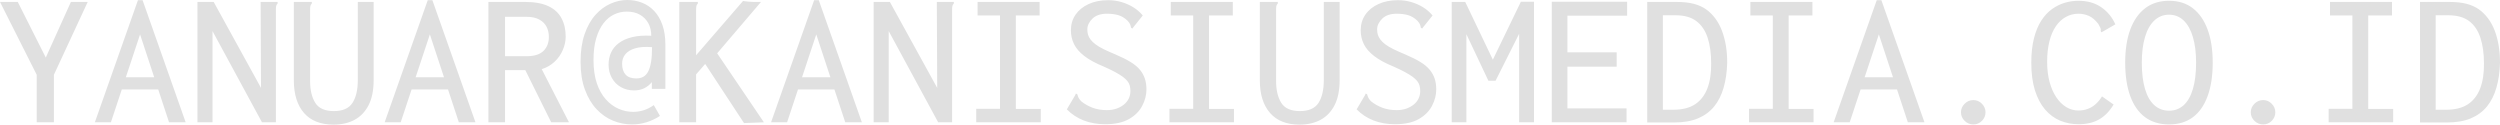
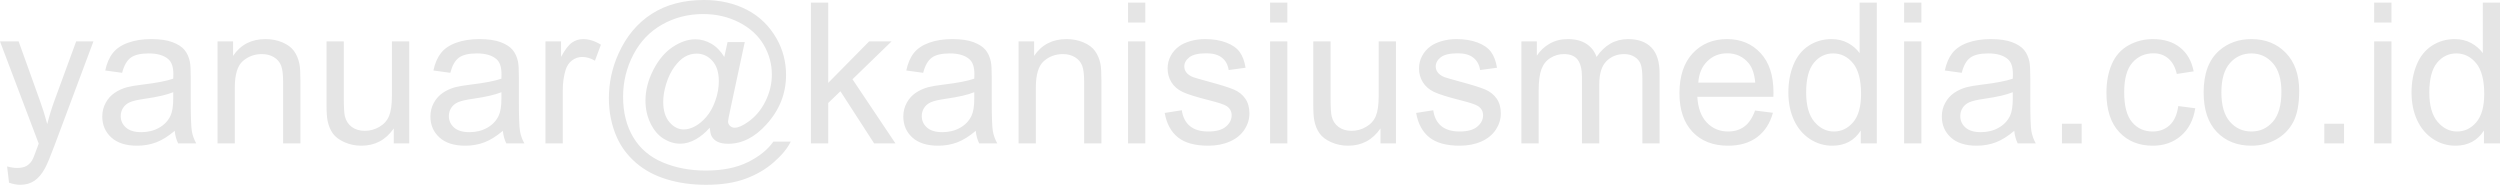
- <svg xmlns="http://www.w3.org/2000/svg" viewBox="0 11.3 647 32.25" data-asc="0.859" width="647" height="32.25">
+ <svg xmlns="http://www.w3.org/2000/svg" viewBox="0 8.81 635.55 46.98" data-asc="0.9052734375" width="635.55" height="46.98">
  <defs />
-   <g fill="#e0e0e0">
+   <g fill="#e5e5e5">
    <g transform="translate(0, 0)">
-       <path d="M9.50 42.95L9.50 30.65L0 11.80L4.60 11.80L11.85 26.20L18.35 11.80L22.70 11.80L13.95 30.65L13.95 42.95L9.50 42.95ZM41.80 34.45L30.20 34.45L30.95 31.30L40.95 31.30L41.80 34.45M36.25 20.20L28.70 42.95L24.55 42.95L35.70 11.35L36.90 11.35L48.05 42.95L43.75 42.95L36.25 20.20ZM51.10 11.80L55.30 11.80L67.55 34.05L67.45 11.80L71.35 11.80L71.85 11.80L71.85 12.20Q71.55 12.50 71.47 12.85Q71.40 13.20 71.40 14.05L71.40 42.95L67.80 42.95L55 19.35L55 42.95L51.10 42.95L51.10 11.80ZM86.35 43.55Q81.30 43.55 78.67 40.53Q76.05 37.50 76.05 32.15L76.05 11.80L80.20 11.80L80.70 11.80L80.70 12.20Q80.40 12.50 80.33 12.85Q80.25 13.20 80.25 14.05L80.25 32.20Q80.25 35.80 81.60 37.93Q82.95 40.05 86.40 40.05Q89.85 40.05 91.22 37.93Q92.60 35.80 92.60 32.05L92.60 11.80L96.70 11.80L96.70 32Q96.70 35.95 95.40 38.50Q94.10 41.05 91.78 42.30Q89.45 43.55 86.35 43.55L86.35 43.55ZM116.80 34.45L105.20 34.45L105.95 31.30L115.95 31.30L116.80 34.45M111.25 20.20L103.70 42.95L99.55 42.95L110.70 11.35L111.90 11.35L123.05 42.95L118.75 42.95L111.25 20.20ZM126.40 42.95L126.40 11.80L135.85 11.80Q139.60 11.80 141.93 12.90Q144.25 14 145.32 16.03Q146.40 18.05 146.40 20.80Q146.40 22.50 145.65 24.25Q144.90 26.00 143.50 27.30Q142.10 28.60 140.20 29.20L147.25 42.95L142.65 42.95L135.95 29.45L130.70 29.45L130.70 42.95L126.40 42.95M130.70 25.85L136.25 25.85Q139.25 25.85 140.65 24.48Q142.05 23.10 142.05 20.85Q142.05 19.40 141.45 18.23Q140.85 17.05 139.55 16.35Q138.25 15.65 136.25 15.65L130.70 15.65L130.70 25.85ZM163.55 43.50Q161.05 43.50 158.65 42.53Q156.25 41.55 154.38 39.55Q152.50 37.55 151.38 34.50Q150.25 31.45 150.25 27.25Q150.25 23.15 151.30 20.13Q152.35 17.10 154.10 15.15Q155.85 13.20 158 12.25Q160.15 11.30 162.35 11.30Q164.35 11.30 166.15 12Q167.95 12.70 169.30 14.13Q170.65 15.55 171.43 17.75Q172.20 19.95 172.20 22.85L172.20 34.30L168.70 34.30L168.70 32.55Q167.85 33.60 166.70 34.15Q165.55 34.70 164.10 34.70Q162.20 34.70 160.70 33.85Q159.20 33 158.35 31.48Q157.50 29.95 157.50 28.05Q157.50 26.30 158.15 24.88Q158.80 23.45 160.18 22.43Q161.55 21.40 163.65 20.90Q165.75 20.40 168.55 20.55Q168.55 18.70 167.78 17.30Q167 15.90 165.60 15.10Q164.20 14.30 162.20 14.30Q160.50 14.30 158.95 15.03Q157.40 15.75 156.20 17.30Q155 18.85 154.30 21.20Q153.60 23.55 153.60 26.80Q153.60 30.30 154.45 32.83Q155.30 35.35 156.78 37Q158.25 38.65 160.08 39.45Q161.90 40.25 163.85 40.25Q165.25 40.25 166.60 39.83Q167.95 39.40 169.20 38.50L170.80 41.30Q169.20 42.35 167.35 42.93Q165.50 43.50 163.55 43.50M164.65 31.60Q165.70 31.60 166.48 31.18Q167.25 30.75 167.75 29.80Q168.25 28.85 168.50 27.30Q168.75 25.75 168.75 23.50Q166.10 23.30 164.40 23.80Q162.70 24.30 161.85 25.33Q161 26.35 161 27.80Q161 29.60 161.90 30.60Q162.80 31.60 164.65 31.60ZM182.50 27.85L180.15 30.55L180.15 42.95L175.80 42.95L175.80 11.80L180.10 11.80L180.60 11.80L180.60 12.20Q180.30 12.50 180.23 12.85Q180.15 13.20 180.15 14.05L180.15 25.60L192.30 11.55Q192.60 11.60 192.98 11.65Q193.35 11.70 193.73 11.73Q194.10 11.75 194.50 11.78Q194.90 11.80 195.25 11.80L196.95 11.80L185.60 25.10L197.70 42.95L192.55 43.15L182.50 27.85ZM216.80 34.45L205.20 34.45L205.95 31.30L215.95 31.30L216.80 34.45M211.25 20.20L203.70 42.95L199.55 42.95L210.70 11.35L211.90 11.35L223.05 42.95L218.75 42.95L211.25 20.20ZM226.10 11.80L230.30 11.80L242.55 34.05L242.45 11.80L246.35 11.80L246.85 11.80L246.85 12.20Q246.55 12.50 246.48 12.85Q246.40 13.20 246.40 14.05L246.40 42.95L242.80 42.95L230 19.35L230 42.95L226.10 42.95L226.10 11.80ZM252.65 42.95L252.65 39.45L258.80 39.45L258.80 15.30L253 15.30L253 11.80L269.05 11.80L269.05 15.30L262.90 15.30L262.90 39.50L269.35 39.50L269.35 42.95L252.65 42.95ZM286.05 43.45Q283 43.45 280.48 42.48Q277.95 41.50 276.10 39.60L278.25 35.95L278.45 35.50L278.80 35.70Q278.90 36.05 279.07 36.48Q279.25 36.90 279.80 37.50Q281.10 38.55 282.75 39.18Q284.40 39.80 286.45 39.80Q287.80 39.80 288.90 39.43Q290 39.05 290.82 38.40Q291.65 37.75 292.10 36.85Q292.55 35.95 292.55 34.90Q292.55 34.10 292.38 33.45Q292.20 32.80 291.75 32.25Q291.30 31.70 290.55 31.15Q289.80 30.60 288.60 29.95Q287.40 29.30 285.70 28.55Q282.50 27.25 280.63 25.80Q278.75 24.35 277.95 22.70Q277.15 21.05 277.15 19.15Q277.15 16.85 278.35 15.10Q279.55 13.35 281.73 12.35Q283.90 11.35 286.80 11.35Q288.60 11.35 290.23 11.83Q291.85 12.30 293.25 13.15Q294.65 14 295.75 15.30L293.35 18.30L293.05 18.70L292.70 18.45Q292.65 18.05 292.50 17.65Q292.35 17.25 291.80 16.65Q290.70 15.60 289.45 15.23Q288.20 14.85 286.45 14.85Q285.30 14.85 284.38 15.15Q283.45 15.45 282.80 16.05Q282.15 16.65 281.78 17.38Q281.40 18.10 281.40 18.90Q281.40 19.70 281.60 20.33Q281.80 20.95 282.25 21.55Q282.70 22.15 283.53 22.78Q284.35 23.40 285.63 24.03Q286.90 24.65 288.70 25.40Q291.05 26.40 292.60 27.35Q294.15 28.30 295.03 29.38Q295.90 30.45 296.30 31.68Q296.70 32.90 296.70 34.45Q296.70 36.60 295.60 38.70Q294.50 40.80 292.15 42.13Q289.80 43.45 286.05 43.45L286.05 43.45ZM302.65 42.95L302.65 39.45L308.80 39.45L308.80 15.30L303 15.30L303 11.80L319.05 11.80L319.05 15.30L312.90 15.30L312.90 39.50L319.35 39.50L319.35 42.95L302.65 42.95ZM336.35 43.55Q331.30 43.55 328.68 40.53Q326.05 37.50 326.05 32.15L326.05 11.80L330.20 11.80L330.70 11.80L330.70 12.20Q330.40 12.50 330.32 12.85Q330.25 13.20 330.25 14.05L330.25 32.20Q330.25 35.80 331.60 37.93Q332.95 40.05 336.40 40.05Q339.85 40.05 341.23 37.93Q342.60 35.80 342.60 32.05L342.60 11.80L346.70 11.80L346.70 32Q346.70 35.95 345.40 38.50Q344.10 41.05 341.78 42.30Q339.45 43.55 336.35 43.55L336.35 43.55ZM361.05 43.45Q358 43.45 355.48 42.48Q352.95 41.50 351.10 39.60L353.25 35.95L353.45 35.50L353.80 35.70Q353.90 36.05 354.07 36.48Q354.25 36.90 354.80 37.50Q356.10 38.55 357.75 39.18Q359.40 39.80 361.45 39.80Q362.80 39.80 363.90 39.43Q365 39.05 365.82 38.40Q366.65 37.75 367.10 36.85Q367.55 35.95 367.55 34.90Q367.55 34.10 367.38 33.45Q367.20 32.80 366.75 32.25Q366.30 31.70 365.55 31.15Q364.80 30.60 363.60 29.95Q362.40 29.30 360.70 28.55Q357.50 27.25 355.63 25.80Q353.75 24.35 352.95 22.70Q352.15 21.05 352.15 19.15Q352.15 16.85 353.35 15.10Q354.55 13.35 356.73 12.35Q358.90 11.35 361.80 11.35Q363.60 11.35 365.23 11.83Q366.85 12.30 368.25 13.15Q369.65 14 370.75 15.30L368.35 18.30L368.05 18.70L367.70 18.45Q367.65 18.05 367.50 17.65Q367.35 17.25 366.80 16.65Q365.70 15.60 364.45 15.23Q363.20 14.85 361.45 14.85Q360.30 14.85 359.38 15.15Q358.45 15.45 357.80 16.05Q357.15 16.65 356.78 17.38Q356.40 18.10 356.40 18.90Q356.40 19.70 356.60 20.33Q356.80 20.95 357.25 21.55Q357.70 22.15 358.53 22.78Q359.35 23.40 360.63 24.03Q361.90 24.65 363.70 25.40Q366.05 26.40 367.60 27.35Q369.15 28.30 370.03 29.38Q370.90 30.45 371.30 31.68Q371.70 32.90 371.70 34.45Q371.70 36.60 370.60 38.70Q369.50 40.80 367.15 42.13Q364.80 43.45 361.05 43.45L361.05 43.45ZM375.70 42.95L375.70 11.80L379.20 11.80L386.35 26.75L393.60 11.75L397 11.75L397 42.95L393.15 42.95L393.15 20.05L387.05 32.20L385.20 32.20L379.50 20.15L379.50 42.95L375.70 42.95ZM401.60 42.95L401.60 11.75L421.10 11.75L421.10 15.35L405.65 15.35L405.65 24.85L418.40 24.85L418.40 28.55L405.65 28.55L405.65 39.35L420.95 39.35L420.95 42.95L401.60 42.95ZM426.30 43L426.30 11.80L433.80 11.80Q436.55 11.80 438.40 12.30Q440.25 12.80 441.55 13.73Q442.85 14.65 443.90 16.05Q444.95 17.45 445.63 19.23Q446.30 21 446.65 23.05Q447 25.10 447 27.55Q446.90 31.15 446.07 34Q445.25 36.85 443.63 38.85Q442 40.85 439.45 41.93Q436.90 43 433.20 43L426.30 43M430.35 39.70L433.05 39.70Q436.55 39.70 438.70 38.28Q440.85 36.85 441.88 34.15Q442.90 31.45 442.85 27.70Q442.85 23.85 441.93 21.05Q441 18.25 439 16.75Q437 15.25 433.60 15.25L430.35 15.25L430.35 39.70ZM452.65 42.95L452.65 39.45L458.80 39.45L458.80 15.30L453 15.30L453 11.80L469.05 11.80L469.05 15.30L462.90 15.30L462.90 39.50L469.35 39.50L469.35 42.95L452.65 42.95ZM491.80 34.45L480.20 34.45L480.95 31.30L490.95 31.30L491.80 34.45M486.25 20.20L478.70 42.95L474.55 42.95L485.70 11.35L486.90 11.35L498.05 42.95L493.75 42.95L486.25 20.20ZM510.70 43.50Q509.40 43.50 508.45 42.58Q507.50 41.65 507.50 40.35Q507.50 39.10 508.45 38.15Q509.40 37.20 510.70 37.20Q512 37.20 512.92 38.15Q513.85 39.10 513.85 40.35Q513.85 41.65 512.92 42.58Q512 43.50 510.70 43.50ZM537.95 43.45Q535.40 43.45 533.17 42.53Q530.95 41.60 529.27 39.65Q527.60 37.70 526.65 34.70Q525.70 31.70 525.70 27.55Q525.70 23.90 526.40 21.18Q527.10 18.45 528.32 16.58Q529.55 14.70 531.13 13.60Q532.70 12.50 534.42 12Q536.15 11.50 537.90 11.50Q541.35 11.50 543.77 13.15Q546.20 14.80 547.45 17.60L544.25 19.45L543.80 19.65L543.65 19.30Q543.75 18.90 543.60 18.55Q543.45 18.20 543.05 17.50Q541.85 15.95 540.57 15.40Q539.30 14.85 537.90 14.85Q536.15 14.85 534.65 15.68Q533.15 16.50 532.05 18.10Q530.95 19.70 530.38 22.03Q529.80 24.35 529.80 27.30Q529.80 30.15 530.42 32.48Q531.05 34.80 532.15 36.45Q533.25 38.10 534.72 39Q536.20 39.90 537.90 39.90Q539.15 39.90 540.27 39.50Q541.40 39.10 542.35 38.25Q543.30 37.40 544 36.25L547 38.35Q545.45 40.95 543.25 42.20Q541.05 43.45 537.95 43.45L537.95 43.45ZM561.35 43.50Q557.70 43.50 555.17 41.65Q552.65 39.80 551.32 36.20Q550 32.60 550 27.50Q550 22.50 551.32 18.93Q552.65 15.35 555.17 13.43Q557.70 11.50 561.35 11.50Q565 11.50 567.50 13.43Q570 15.35 571.32 18.93Q572.65 22.50 572.65 27.50Q572.65 32.60 571.32 36.20Q570 39.80 567.50 41.65Q565 43.50 561.35 43.50M561.35 39.95Q563.55 39.95 565.13 38.53Q566.70 37.10 567.52 34.33Q568.35 31.55 568.35 27.50Q568.35 23.65 567.52 20.88Q566.70 18.10 565.13 16.60Q563.55 15.10 561.35 15.10Q559.15 15.10 557.55 16.60Q555.95 18.10 555.13 20.88Q554.30 23.65 554.30 27.50Q554.30 31.55 555.13 34.33Q555.95 37.10 557.55 38.53Q559.15 39.95 561.35 39.95ZM585.70 43.50Q584.40 43.50 583.45 42.58Q582.50 41.65 582.50 40.35Q582.50 39.10 583.45 38.15Q584.40 37.20 585.70 37.20Q587 37.20 587.92 38.15Q588.85 39.10 588.85 40.35Q588.85 41.65 587.92 42.58Q587 43.50 585.70 43.50ZM602.65 42.95L602.65 39.45L608.80 39.45L608.80 15.30L603 15.30L603 11.80L619.05 11.80L619.05 15.30L612.90 15.30L612.90 39.50L619.35 39.50L619.35 42.95L602.65 42.95ZM626.30 43L626.30 11.80L633.80 11.80Q636.55 11.80 638.40 12.30Q640.25 12.80 641.55 13.73Q642.85 14.65 643.90 16.05Q644.95 17.45 645.63 19.23Q646.30 21 646.65 23.05Q647 25.10 647 27.55Q646.90 31.15 646.07 34Q645.25 36.85 643.63 38.85Q642 40.85 639.45 41.93Q636.90 43 633.20 43L626.30 43M630.35 39.70L633.05 39.70Q636.55 39.70 638.70 38.28Q640.85 36.85 641.88 34.15Q642.90 31.45 642.85 27.70Q642.85 23.85 641.92 21.05Q641 18.25 639 16.75Q637 15.25 633.60 15.25L630.35 15.25L630.35 39.70Z" />
+       <path d="M2.29 55.25L1.81 51.12Q3.25 51.51 4.32 51.51Q5.79 51.51 6.67 51.03Q7.54 50.54 8.11 49.66Q8.52 49.00 9.45 46.39Q9.57 46.02 9.84 45.31L0 19.34L4.74 19.34L10.13 34.35Q11.18 37.21 12.01 40.36Q12.77 37.33 13.82 34.45L19.36 19.34L23.75 19.34L13.89 45.70Q12.30 49.98 11.43 51.59Q10.25 53.76 8.74 54.77Q7.23 55.79 5.13 55.79Q3.86 55.79 2.29 55.25ZM44.41 42.07Q41.97 44.14 39.71 45.00Q37.45 45.85 34.86 45.85Q30.59 45.85 28.30 43.76Q26.00 41.67 26.00 38.43Q26.00 36.52 26.87 34.95Q27.73 33.37 29.14 32.42Q30.54 31.47 32.30 30.98Q33.59 30.64 36.21 30.32Q41.53 29.69 44.04 28.81Q44.07 27.91 44.07 27.66Q44.07 24.98 42.82 23.88Q41.14 22.39 37.82 22.39Q34.72 22.39 33.24 23.47Q31.76 24.56 31.05 27.32L26.76 26.73Q27.34 23.97 28.69 22.28Q30.03 20.58 32.57 19.67Q35.11 18.75 38.45 18.75Q41.77 18.75 43.85 19.53Q45.92 20.31 46.90 21.50Q47.88 22.68 48.27 24.49Q48.49 25.61 48.49 28.54L48.49 34.40Q48.49 40.53 48.77 42.15Q49.05 43.77 49.88 45.26L45.29 45.26Q44.60 43.90 44.41 42.07M44.04 32.25Q41.65 33.23 36.87 33.91Q34.16 34.30 33.03 34.79Q31.91 35.28 31.30 36.22Q30.69 37.16 30.69 38.31Q30.69 40.06 32.02 41.24Q33.35 42.41 35.91 42.41Q38.45 42.41 40.43 41.30Q42.41 40.19 43.33 38.26Q44.04 36.77 44.04 33.86L44.04 32.25ZM55.30 45.26L55.30 19.34L59.25 19.34L59.25 23.02Q62.11 18.75 67.50 18.75Q69.85 18.75 71.81 19.59Q73.78 20.43 74.76 21.80Q75.73 23.17 76.12 25.05Q76.37 26.27 76.37 29.32L76.37 45.26L71.97 45.26L71.97 29.49Q71.97 26.81 71.46 25.48Q70.95 24.15 69.64 23.35Q68.33 22.56 66.58 22.56Q63.77 22.56 61.73 24.34Q59.69 26.12 59.69 31.10L59.69 45.26L55.30 45.26ZM100.10 45.26L100.10 41.46Q97.07 45.85 91.87 45.85Q89.58 45.85 87.59 44.97Q85.60 44.09 84.63 42.76Q83.67 41.43 83.28 39.50Q83.01 38.21 83.01 35.40L83.01 19.34L87.40 19.34L87.40 33.72Q87.40 37.16 87.67 38.35Q88.09 40.09 89.43 41.08Q90.77 42.07 92.75 42.07Q94.73 42.07 96.46 41.05Q98.19 40.04 98.91 38.29Q99.63 36.55 99.63 33.23L99.63 19.34L104.03 19.34L104.03 45.26L100.10 45.26ZM127.83 42.07Q125.39 44.14 123.13 45.00Q120.87 45.85 118.29 45.85Q114.01 45.85 111.72 43.76Q109.42 41.67 109.42 38.43Q109.42 36.52 110.29 34.95Q111.16 33.37 112.56 32.42Q113.96 31.47 115.72 30.98Q117.02 30.64 119.63 30.32Q124.95 29.69 127.47 28.81Q127.49 27.91 127.49 27.66Q127.49 24.98 126.25 23.88Q124.56 22.39 121.24 22.39Q118.14 22.39 116.66 23.47Q115.19 24.56 114.48 27.32L110.18 26.73Q110.77 23.97 112.11 22.28Q113.45 20.58 115.99 19.67Q118.53 18.75 121.88 18.75Q125.20 18.75 127.27 19.53Q129.35 20.31 130.32 21.50Q131.30 22.68 131.69 24.49Q131.91 25.61 131.91 28.54L131.91 34.40Q131.91 40.53 132.19 42.15Q132.47 43.77 133.30 45.26L128.71 45.26Q128.03 43.90 127.83 42.07M127.47 32.25Q125.07 33.23 120.29 33.91Q117.58 34.30 116.46 34.79Q115.33 35.28 114.72 36.22Q114.11 37.16 114.11 38.31Q114.11 40.06 115.44 41.24Q116.77 42.41 119.34 42.41Q121.88 42.41 123.85 41.30Q125.83 40.19 126.76 38.26Q127.47 36.77 127.47 33.86L127.47 32.25ZM138.67 45.26L138.67 19.34L142.63 19.34L142.63 23.27Q144.14 20.51 145.42 19.63Q146.70 18.75 148.24 18.75Q150.46 18.75 152.76 20.17L151.25 24.24Q149.63 23.29 148.02 23.29Q146.58 23.29 145.43 24.16Q144.29 25.02 143.80 26.56Q143.07 28.91 143.07 31.69L143.07 45.26L138.67 45.26ZM180.42 41.28Q178.83 43.12 176.87 44.23Q174.90 45.34 172.92 45.34Q170.75 45.34 168.70 44.07Q166.65 42.80 165.37 40.16Q164.09 37.52 164.09 34.38Q164.09 30.49 166.08 26.60Q168.07 22.71 171.02 20.75Q173.97 18.80 176.76 18.80Q178.88 18.80 180.81 19.91Q182.74 21.02 184.13 23.29L184.96 19.51L189.33 19.51L185.82 35.89Q185.08 39.31 185.08 39.67Q185.08 40.33 185.58 40.81Q186.08 41.28 186.79 41.28Q188.09 41.28 190.19 39.79Q192.97 37.84 194.59 34.56Q196.22 31.27 196.22 27.78Q196.22 23.71 194.13 20.17Q192.04 16.63 187.90 14.50Q183.76 12.38 178.76 12.38Q173.05 12.38 168.32 15.05Q163.60 17.72 161.00 22.72Q158.40 27.71 158.40 33.42Q158.40 39.40 161.00 43.73Q163.60 48.05 168.52 50.11Q173.44 52.17 179.42 52.17Q185.82 52.17 190.14 50.02Q194.46 47.88 196.61 44.80L201.03 44.80Q199.78 47.36 196.75 50.02Q193.73 52.69 189.55 54.24Q185.38 55.79 179.49 55.79Q174.07 55.79 169.49 54.39Q164.92 53.00 161.69 50.21Q158.47 47.41 156.84 43.77Q154.79 39.16 154.79 33.81Q154.79 27.86 157.23 22.46Q160.21 15.84 165.69 12.33Q171.17 8.81 178.98 8.81Q185.03 8.81 189.86 11.29Q194.68 13.77 197.46 18.68Q199.83 22.90 199.83 27.86Q199.83 34.94 194.85 40.43Q190.41 45.36 185.13 45.36Q183.45 45.36 182.41 44.85Q181.37 44.34 180.88 43.38Q180.57 42.77 180.42 41.28M168.60 34.67Q168.60 38.01 170.19 39.87Q171.78 41.72 173.83 41.72Q175.20 41.72 176.71 40.91Q178.22 40.09 179.60 38.48Q180.98 36.87 181.86 34.39Q182.74 31.91 182.74 29.42Q182.74 26.10 181.09 24.27Q179.44 22.44 177.08 22.44Q175.51 22.44 174.13 23.23Q172.75 24.02 171.46 25.78Q170.17 27.54 169.38 30.05Q168.60 32.57 168.60 34.67ZM206.15 45.26L206.15 9.47L210.55 9.47L210.55 29.88L220.95 19.34L226.64 19.34L216.72 28.96L227.64 45.26L222.22 45.26L213.65 32.01L210.55 34.99L210.55 45.26L206.15 45.26ZM248.05 42.07Q245.61 44.14 243.35 45.00Q241.09 45.85 238.50 45.85Q234.23 45.85 231.93 43.76Q229.64 41.67 229.64 38.43Q229.64 36.52 230.51 34.95Q231.37 33.37 232.78 32.42Q234.18 31.47 235.94 30.98Q237.23 30.64 239.84 30.32Q245.17 29.69 247.68 28.81Q247.71 27.91 247.71 27.66Q247.71 24.98 246.46 23.88Q244.78 22.39 241.46 22.39Q238.35 22.39 236.88 23.47Q235.40 24.56 234.69 27.32L230.40 26.73Q230.98 23.97 232.32 22.28Q233.67 20.58 236.21 19.67Q238.75 18.75 242.09 18.75Q245.41 18.75 247.49 19.53Q249.56 20.31 250.54 21.50Q251.51 22.68 251.90 24.49Q252.12 25.61 252.12 28.54L252.12 34.40Q252.12 40.53 252.40 42.15Q252.69 43.77 253.52 45.26L248.93 45.26Q248.24 43.90 248.05 42.07M247.68 32.25Q245.29 33.23 240.50 33.91Q237.79 34.30 236.67 34.79Q235.55 35.28 234.94 36.22Q234.33 37.16 234.33 38.31Q234.33 40.06 235.66 41.24Q236.99 42.41 239.55 42.41Q242.09 42.41 244.07 41.30Q246.04 40.19 246.97 38.26Q247.68 36.77 247.68 33.86L247.68 32.25ZM258.94 45.26L258.94 19.34L262.89 19.34L262.89 23.02Q265.75 18.75 271.14 18.75Q273.49 18.75 275.45 19.59Q277.42 20.43 278.39 21.80Q279.37 23.17 279.76 25.05Q280.00 26.27 280.00 29.32L280.00 45.26L275.61 45.26L275.61 29.49Q275.61 26.81 275.10 25.48Q274.58 24.15 273.28 23.35Q271.97 22.56 270.21 22.56Q267.41 22.56 265.37 24.34Q263.33 26.12 263.33 31.10L263.33 45.26L258.94 45.26ZM286.77 14.53L286.77 9.47L291.16 9.47L291.16 14.53L286.77 14.53M286.77 45.26L286.77 19.34L291.16 19.34L291.16 45.26L286.77 45.26ZM296.09 37.52L300.44 36.84Q300.81 39.45 302.48 40.84Q304.15 42.24 307.15 42.24Q310.18 42.24 311.65 41.00Q313.11 39.77 313.11 38.11Q313.11 36.62 311.82 35.77Q310.91 35.18 307.32 34.28Q302.49 33.06 300.62 32.17Q298.75 31.27 297.79 29.70Q296.83 28.13 296.83 26.22Q296.83 24.49 297.62 23.01Q298.41 21.53 299.78 20.56Q300.81 19.80 302.58 19.27Q304.35 18.75 306.37 18.75Q309.42 18.75 311.73 19.63Q314.04 20.51 315.14 22.01Q316.24 23.51 316.65 26.03L312.35 26.61Q312.06 24.61 310.66 23.49Q309.25 22.36 306.69 22.36Q303.66 22.36 302.37 23.36Q301.07 24.37 301.07 25.71Q301.07 26.56 301.61 27.25Q302.15 27.95 303.30 28.42Q303.96 28.66 307.18 29.54Q311.84 30.79 313.68 31.58Q315.53 32.37 316.58 33.89Q317.63 35.40 317.63 37.65Q317.63 39.84 316.35 41.78Q315.06 43.73 312.65 44.79Q310.23 45.85 307.18 45.85Q302.12 45.85 299.48 43.75Q296.83 41.65 296.09 37.52ZM322.88 14.53L322.88 9.47L327.27 9.47L327.27 14.53L322.88 14.53M322.88 45.26L322.88 19.34L327.27 19.34L327.27 45.26L322.88 45.26ZM350.95 45.26L350.95 41.46Q347.92 45.85 342.72 45.85Q340.43 45.85 338.44 44.97Q336.45 44.09 335.49 42.76Q334.52 41.43 334.13 39.50Q333.86 38.21 333.86 35.40L333.86 19.34L338.26 19.34L338.26 33.72Q338.26 37.16 338.53 38.35Q338.94 40.09 340.28 41.08Q341.63 42.07 343.60 42.07Q345.58 42.07 347.31 41.05Q349.05 40.04 349.77 38.29Q350.49 36.55 350.49 33.23L350.49 19.34L354.88 19.34L354.88 45.26L350.95 45.26ZM360.01 37.52L364.36 36.84Q364.72 39.45 366.39 40.84Q368.07 42.24 371.07 42.24Q374.10 42.24 375.56 41.00Q377.03 39.77 377.03 38.11Q377.03 36.62 375.73 35.77Q374.83 35.18 371.24 34.28Q366.41 33.06 364.54 32.17Q362.67 31.27 361.71 29.70Q360.74 28.13 360.74 26.22Q360.74 24.49 361.54 23.01Q362.33 21.53 363.70 20.56Q364.72 19.80 366.49 19.27Q368.26 18.75 370.29 18.75Q373.34 18.75 375.65 19.63Q377.95 20.51 379.05 22.01Q380.15 23.51 380.57 26.03L376.27 26.61Q375.98 24.61 374.57 23.49Q373.17 22.36 370.61 22.36Q367.58 22.36 366.28 23.36Q364.99 24.37 364.99 25.71Q364.99 26.56 365.53 27.25Q366.06 27.95 367.21 28.42Q367.87 28.66 371.09 29.54Q375.76 30.79 377.60 31.58Q379.44 32.37 380.49 33.89Q381.54 35.40 381.54 37.65Q381.54 39.84 380.26 41.78Q378.98 43.73 376.56 44.79Q374.15 45.85 371.09 45.85Q366.04 45.85 363.39 43.75Q360.74 41.65 360.01 37.52ZM386.77 45.26L386.77 19.34L390.70 19.34L390.70 22.97Q391.92 21.07 393.95 19.91Q395.97 18.75 398.56 18.75Q401.44 18.75 403.28 19.95Q405.13 21.14 405.88 23.29Q408.96 18.75 413.89 18.75Q417.75 18.75 419.82 20.89Q421.90 23.02 421.90 27.47L421.90 45.26L417.53 45.26L417.53 28.93Q417.53 26.29 417.10 25.13Q416.67 23.97 415.55 23.27Q414.43 22.56 412.92 22.56Q410.18 22.56 408.37 24.38Q406.57 26.20 406.57 30.20L406.57 45.26L402.17 45.26L402.17 28.42Q402.17 25.49 401.10 24.02Q400.02 22.56 397.58 22.56Q395.73 22.56 394.15 23.54Q392.58 24.51 391.87 26.39Q391.16 28.27 391.16 31.81L391.16 45.26L386.77 45.26ZM446.17 36.91L450.71 37.48Q449.63 41.46 446.73 43.65Q443.82 45.85 439.31 45.85Q433.62 45.85 430.29 42.35Q426.95 38.84 426.95 32.52Q426.95 25.98 430.32 22.36Q433.69 18.75 439.06 18.75Q444.26 18.75 447.56 22.29Q450.85 25.83 450.85 32.25Q450.85 32.64 450.83 33.42L431.49 33.42Q431.74 37.70 433.91 39.97Q436.08 42.24 439.33 42.24Q441.75 42.24 443.46 40.97Q445.17 39.70 446.17 36.91M431.74 29.81L446.22 29.81Q445.92 26.54 444.56 24.90Q442.46 22.36 439.11 22.36Q436.08 22.36 434.02 24.39Q431.96 26.42 431.74 29.81ZM473.05 45.26L473.05 41.99Q470.58 45.85 465.80 45.85Q462.70 45.85 460.10 44.14Q457.50 42.43 456.07 39.37Q454.64 36.30 454.64 32.32Q454.64 28.44 455.93 25.28Q457.23 22.12 459.81 20.43Q462.40 18.75 465.60 18.75Q467.94 18.75 469.78 19.74Q471.61 20.73 472.75 22.31L472.75 9.47L477.12 9.47L477.12 45.26L473.05 45.26M459.16 32.32Q459.16 37.30 461.25 39.77Q463.35 42.24 466.21 42.24Q469.09 42.24 471.11 39.88Q473.12 37.52 473.12 32.69Q473.12 27.37 471.07 24.88Q469.02 22.39 466.02 22.39Q463.09 22.39 461.12 24.78Q459.16 27.17 459.16 32.32ZM484.06 14.53L484.06 9.47L488.45 9.47L488.45 14.53L484.06 14.53M484.06 45.26L484.06 19.34L488.45 19.34L488.45 45.26L484.06 45.26ZM512.06 42.07Q509.62 44.14 507.36 45.00Q505.10 45.85 502.51 45.85Q498.24 45.85 495.95 43.76Q493.65 41.67 493.65 38.43Q493.65 36.52 494.52 34.95Q495.39 33.37 496.79 32.42Q498.19 31.47 499.95 30.98Q501.25 30.64 503.86 30.32Q509.18 29.69 511.69 28.81Q511.72 27.91 511.72 27.66Q511.72 24.98 510.47 23.88Q508.79 22.39 505.47 22.39Q502.37 22.39 500.89 23.47Q499.41 24.56 498.71 27.32L494.41 26.73Q495.00 23.97 496.34 22.28Q497.68 20.58 500.22 19.67Q502.76 18.75 506.10 18.75Q509.42 18.75 511.50 19.53Q513.57 20.31 514.55 21.50Q515.53 22.68 515.92 24.49Q516.14 25.61 516.14 28.54L516.14 34.40Q516.14 40.53 516.42 42.15Q516.70 43.77 517.53 45.26L512.94 45.26Q512.26 43.90 512.06 42.07M511.69 32.25Q509.30 33.23 504.52 33.91Q501.81 34.30 500.68 34.79Q499.56 35.28 498.95 36.22Q498.34 37.16 498.34 38.31Q498.34 40.06 499.67 41.24Q501.00 42.41 503.56 42.41Q506.10 42.41 508.08 41.30Q510.06 40.19 510.99 38.26Q511.69 36.77 511.69 33.86L511.69 32.25ZM524.19 45.26L524.19 40.26L529.20 40.26L529.20 45.26L524.19 45.26ZM553.76 35.77L558.08 36.33Q557.37 40.80 554.46 43.32Q551.54 45.85 547.29 45.85Q541.97 45.85 538.73 42.37Q535.50 38.89 535.50 32.40Q535.50 28.20 536.89 25.05Q538.28 21.90 541.13 20.32Q543.97 18.75 547.31 18.75Q551.54 18.75 554.22 20.89Q556.91 23.02 557.67 26.95L553.39 27.61Q552.78 25 551.23 23.68Q549.68 22.36 547.49 22.36Q544.17 22.36 542.09 24.74Q540.01 27.12 540.01 32.28Q540.01 37.50 542.02 39.87Q544.02 42.24 547.24 42.24Q549.83 42.24 551.56 40.65Q553.30 39.06 553.76 35.77ZM560.21 32.30Q560.21 25.10 564.21 21.63Q567.55 18.75 572.36 18.75Q577.71 18.75 581.10 22.25Q584.50 25.76 584.50 31.93Q584.50 36.94 583.00 39.81Q581.49 42.68 578.63 44.26Q575.76 45.85 572.36 45.85Q566.92 45.85 563.56 42.36Q560.21 38.87 560.21 32.30M564.72 32.30Q564.72 37.28 566.89 39.76Q569.07 42.24 572.36 42.24Q575.63 42.24 577.81 39.75Q579.98 37.26 579.98 32.15Q579.98 27.34 577.80 24.87Q575.61 22.39 572.36 22.39Q569.07 22.39 566.89 24.85Q564.72 27.32 564.72 32.30ZM590.89 45.26L590.89 40.26L595.90 40.26L595.90 45.26L590.89 45.26ZM603.56 14.53L603.56 9.47L607.96 9.47L607.96 14.53L603.56 14.53M603.56 45.26L603.56 19.34L607.96 19.34L607.96 45.26L603.56 45.26ZM631.47 45.26L631.47 41.99Q629.00 45.85 624.22 45.85Q621.12 45.85 618.52 44.14Q615.92 42.43 614.49 39.37Q613.06 36.30 613.06 32.32Q613.06 28.44 614.36 25.28Q615.65 22.12 618.24 20.43Q620.83 18.75 624.02 18.75Q626.37 18.75 628.20 19.74Q630.03 20.73 631.18 22.31L631.18 9.47L635.55 9.47L635.55 45.26L631.47 45.26M617.58 32.32Q617.58 37.30 619.68 39.77Q621.78 42.24 624.63 42.24Q627.51 42.24 629.53 39.88Q631.54 37.52 631.54 32.69Q631.54 27.37 629.49 24.88Q627.44 22.39 624.44 22.39Q621.51 22.39 619.54 24.78Q617.58 27.17 617.58 32.32Z" />
    </g>
  </g>
</svg>
